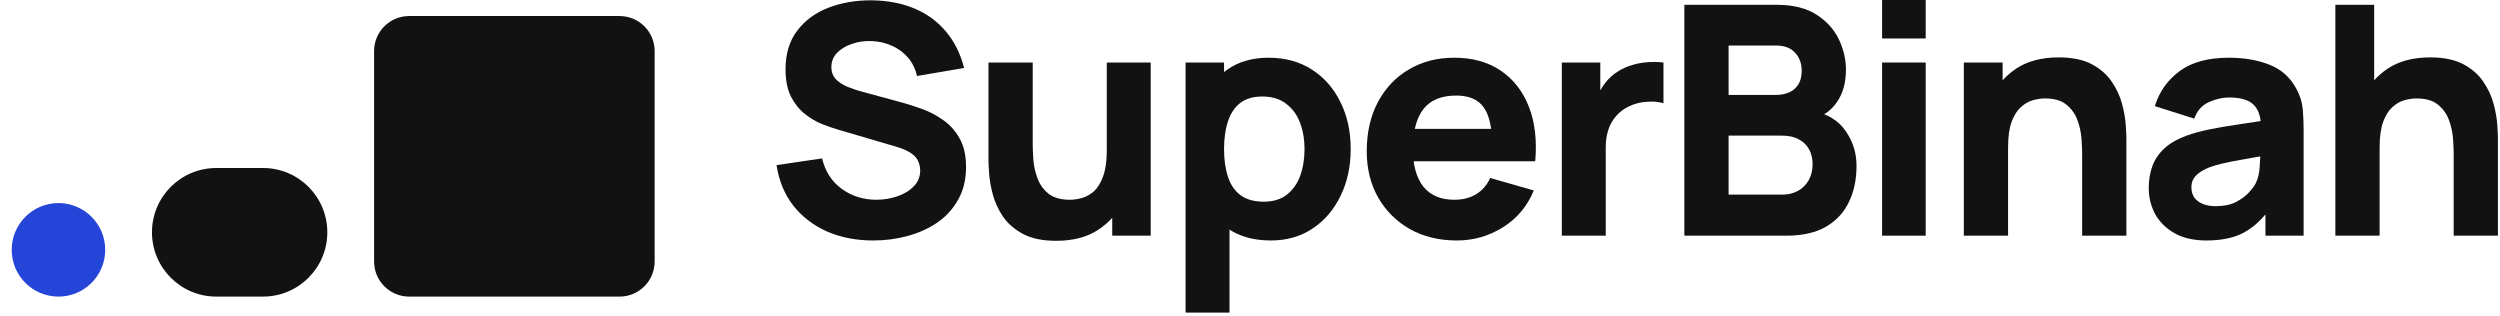
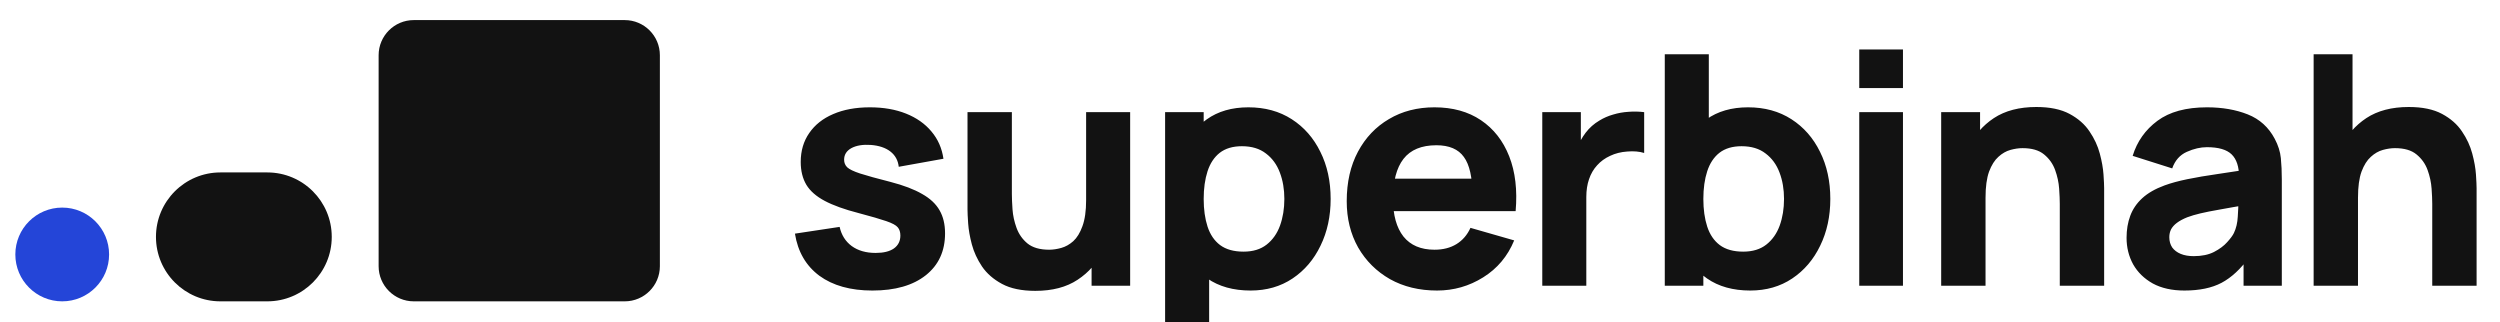
- <svg xmlns="http://www.w3.org/2000/svg" width="499" height="63" viewBox="0 0 499 63" fill="none">
-   <circle cx="11.667" cy="49.867" r="9.333" fill="#2445D8" />
-   <rect x="30.333" y="33.533" width="35" height="25.667" rx="12.833" fill="#121212" />
-   <rect x="74.667" y="3.2" width="56" height="56" rx="7" fill="#121212" />
-   <path d="M174.328 48C170.915 48 167.832 47.403 165.08 46.208C162.349 44.992 160.099 43.264 158.328 41.024C156.579 38.763 155.469 36.075 155 32.96L164.088 31.616C164.728 34.261 166.051 36.299 168.056 37.728C170.061 39.157 172.344 39.872 174.904 39.872C176.333 39.872 177.72 39.648 179.064 39.2C180.408 38.752 181.507 38.091 182.36 37.216C183.235 36.341 183.672 35.264 183.672 33.984C183.672 33.515 183.597 33.067 183.448 32.64C183.32 32.192 183.096 31.776 182.776 31.392C182.456 31.008 181.997 30.645 181.4 30.304C180.824 29.963 180.088 29.653 179.192 29.376L167.224 25.856C166.328 25.6 165.283 25.237 164.088 24.768C162.915 24.299 161.773 23.627 160.664 22.752C159.555 21.877 158.627 20.725 157.88 19.296C157.155 17.845 156.792 16.021 156.792 13.824C156.792 10.731 157.571 8.16 159.128 6.112C160.685 4.064 162.765 2.539 165.368 1.536C167.971 0.533 170.851 0.043 174.008 0.064C177.187 0.107 180.024 0.651 182.52 1.696C185.016 2.741 187.107 4.267 188.792 6.272C190.477 8.256 191.693 10.688 192.44 13.568L183.032 15.168C182.691 13.675 182.061 12.416 181.144 11.392C180.227 10.368 179.128 9.589 177.848 9.056C176.589 8.523 175.267 8.235 173.88 8.192C172.515 8.149 171.224 8.341 170.008 8.768C168.813 9.173 167.832 9.771 167.064 10.56C166.317 11.349 165.944 12.288 165.944 13.376C165.944 14.379 166.253 15.2 166.872 15.84C167.491 16.459 168.269 16.96 169.208 17.344C170.147 17.728 171.107 18.048 172.088 18.304L180.088 20.48C181.283 20.8 182.605 21.227 184.056 21.76C185.507 22.272 186.893 22.997 188.216 23.936C189.56 24.853 190.659 26.069 191.512 27.584C192.387 29.099 192.824 31.019 192.824 33.344C192.824 35.819 192.301 37.984 191.256 39.84C190.232 41.675 188.845 43.2 187.096 44.416C185.347 45.611 183.363 46.507 181.144 47.104C178.947 47.701 176.675 48 174.328 48Z" fill="#121212" />
-   <path d="M210.802 48.064C208.092 48.064 205.884 47.605 204.178 46.688C202.471 45.771 201.138 44.608 200.178 43.2C199.239 41.792 198.567 40.331 198.162 38.816C197.756 37.28 197.511 35.883 197.426 34.624C197.34 33.365 197.298 32.448 197.298 31.872V12.48H206.13V28.8C206.13 29.589 206.172 30.603 206.258 31.84C206.343 33.056 206.61 34.283 207.058 35.52C207.506 36.757 208.231 37.792 209.234 38.624C210.257 39.456 211.698 39.872 213.554 39.872C214.3 39.872 215.1 39.755 215.954 39.52C216.807 39.285 217.607 38.837 218.354 38.176C219.1 37.493 219.708 36.501 220.178 35.2C220.668 33.877 220.914 32.149 220.914 30.016L225.906 32.384C225.906 35.115 225.351 37.675 224.242 40.064C223.132 42.453 221.458 44.384 219.218 45.856C216.999 47.328 214.194 48.064 210.802 48.064ZM222.002 47.04V35.584H220.914V12.48H229.682V47.04H222.002Z" fill="#121212" />
-   <path d="M253.665 48C250.23 48 247.361 47.2 245.057 45.6C242.753 44 241.014 41.824 239.841 39.072C238.689 36.32 238.113 33.216 238.113 29.76C238.113 26.304 238.689 23.2 239.841 20.448C240.993 17.696 242.689 15.52 244.929 13.92C247.169 12.32 249.932 11.52 253.217 11.52C256.524 11.52 259.404 12.309 261.857 13.888C264.31 15.467 266.209 17.632 267.553 20.384C268.918 23.115 269.601 26.24 269.601 29.76C269.601 33.216 268.929 36.32 267.585 39.072C266.262 41.824 264.406 44 262.017 45.6C259.628 47.2 256.844 48 253.665 48ZM236.641 62.4V12.48H244.321V36.16H245.409V62.4H236.641ZM252.257 40.256C254.134 40.256 255.67 39.787 256.865 38.848C258.06 37.909 258.945 36.651 259.521 35.072C260.097 33.472 260.385 31.701 260.385 29.76C260.385 27.84 260.086 26.091 259.489 24.512C258.892 22.912 257.964 21.643 256.705 20.704C255.468 19.744 253.878 19.264 251.937 19.264C250.124 19.264 248.652 19.701 247.521 20.576C246.412 21.451 245.601 22.677 245.089 24.256C244.577 25.835 244.321 27.669 244.321 29.76C244.321 31.851 244.577 33.685 245.089 35.264C245.601 36.843 246.433 38.069 247.585 38.944C248.758 39.819 250.316 40.256 252.257 40.256Z" fill="#121212" />
-   <path d="M290.786 48C287.245 48 284.12 47.243 281.41 45.728C278.722 44.192 276.611 42.091 275.075 39.424C273.56 36.736 272.802 33.664 272.802 30.208C272.802 26.432 273.549 23.147 275.042 20.352C276.536 17.557 278.594 15.392 281.218 13.856C283.842 12.299 286.861 11.52 290.275 11.52C293.901 11.52 296.984 12.373 299.522 14.08C302.061 15.787 303.938 18.187 305.154 21.28C306.37 24.373 306.797 28.011 306.434 32.192H297.826V28.992C297.826 25.472 297.261 22.944 296.13 21.408C295.021 19.851 293.197 19.072 290.658 19.072C287.693 19.072 285.507 19.979 284.098 21.792C282.712 23.584 282.019 26.24 282.019 29.76C282.019 32.981 282.712 35.477 284.098 37.248C285.507 38.997 287.565 39.872 290.275 39.872C291.981 39.872 293.442 39.499 294.658 38.752C295.874 38.005 296.803 36.928 297.443 35.52L306.146 38.016C304.845 41.173 302.786 43.627 299.971 45.376C297.176 47.125 294.115 48 290.786 48ZM279.33 32.192V25.728H302.242V32.192H279.33Z" fill="#121212" />
-   <path d="M311.74 47.04V12.48H319.42V20.928L318.588 19.84C319.036 18.645 319.633 17.557 320.38 16.576C321.127 15.595 322.044 14.784 323.132 14.144C323.964 13.632 324.871 13.237 325.852 12.96C326.833 12.661 327.847 12.48 328.892 12.416C329.937 12.331 330.983 12.352 332.028 12.48V20.608C331.068 20.309 329.948 20.213 328.668 20.32C327.409 20.405 326.268 20.693 325.244 21.184C324.22 21.653 323.356 22.283 322.652 23.072C321.948 23.84 321.415 24.757 321.052 25.824C320.689 26.869 320.508 28.053 320.508 29.376V47.04H311.74Z" fill="#121212" />
-   <path d="M336.195 47.04V0.96H354.627C357.912 0.96 360.568 1.621 362.595 2.944C364.622 4.245 366.104 5.888 367.043 7.872C367.982 9.856 368.451 11.861 368.451 13.888C368.451 16.469 367.864 18.613 366.691 20.32C365.539 22.027 363.95 23.168 361.923 23.744V22.144C364.803 22.741 366.958 24.075 368.387 26.144C369.838 28.213 370.563 30.528 370.563 33.088C370.563 35.84 370.051 38.261 369.027 40.352C368.024 42.443 366.488 44.085 364.419 45.28C362.35 46.453 359.747 47.04 356.611 47.04H336.195ZM345.027 38.848H355.715C356.888 38.848 357.934 38.603 358.851 38.112C359.768 37.6 360.483 36.896 360.995 36C361.528 35.083 361.795 34.005 361.795 32.768C361.795 31.68 361.571 30.709 361.123 29.856C360.675 29.003 359.992 28.331 359.075 27.84C358.179 27.328 357.059 27.072 355.715 27.072H345.027V38.848ZM345.027 18.944H354.499C355.48 18.944 356.355 18.773 357.123 18.432C357.891 18.091 358.499 17.568 358.947 16.864C359.395 16.139 359.619 15.211 359.619 14.08C359.619 12.672 359.182 11.488 358.307 10.528C357.432 9.568 356.163 9.088 354.499 9.088H345.027V18.944Z" fill="#121212" />
-   <path d="M375.665 7.68V0H384.369V7.68H375.665ZM375.665 47.04V12.48H384.369V47.04H375.665Z" fill="#121212" />
-   <path d="M415.595 47.04V30.72C415.595 29.931 415.552 28.928 415.466 27.712C415.381 26.475 415.115 25.237 414.667 24C414.219 22.763 413.482 21.728 412.458 20.896C411.456 20.064 410.027 19.648 408.171 19.648C407.424 19.648 406.624 19.765 405.77 20C404.917 20.235 404.117 20.693 403.37 21.376C402.624 22.037 402.005 23.019 401.514 24.32C401.045 25.621 400.811 27.349 400.811 29.504L395.818 27.136C395.818 24.405 396.373 21.845 397.482 19.456C398.592 17.067 400.256 15.136 402.475 13.664C404.715 12.192 407.531 11.456 410.923 11.456C413.632 11.456 415.84 11.915 417.547 12.832C419.253 13.749 420.576 14.912 421.514 16.32C422.474 17.728 423.157 19.2 423.562 20.736C423.968 22.251 424.213 23.637 424.298 24.896C424.384 26.155 424.427 27.072 424.427 27.648V47.04H415.595ZM391.979 47.04V12.48H399.723V23.936H400.811V47.04H391.979Z" fill="#121212" />
-   <path d="M440.41 48C437.935 48 435.834 47.531 434.106 46.592C432.399 45.632 431.098 44.363 430.202 42.784C429.327 41.184 428.89 39.424 428.89 37.504C428.89 35.904 429.135 34.443 429.626 33.12C430.117 31.797 430.906 30.635 431.994 29.632C433.103 28.608 434.586 27.755 436.442 27.072C437.722 26.603 439.247 26.187 441.018 25.824C442.789 25.461 444.794 25.12 447.034 24.8C449.274 24.459 451.738 24.085 454.426 23.68L451.29 25.408C451.29 23.36 450.799 21.856 449.818 20.896C448.837 19.936 447.194 19.456 444.89 19.456C443.61 19.456 442.277 19.765 440.89 20.384C439.503 21.003 438.533 22.101 437.978 23.68L430.106 21.184C430.981 18.325 432.623 16 435.034 14.208C437.445 12.416 440.73 11.52 444.89 11.52C447.941 11.52 450.65 11.989 453.018 12.928C455.386 13.867 457.178 15.488 458.394 17.792C459.077 19.072 459.482 20.352 459.61 21.632C459.738 22.912 459.802 24.341 459.802 25.92V47.04H452.186V39.936L453.274 41.408C451.589 43.733 449.765 45.419 447.802 46.464C445.861 47.488 443.397 48 440.41 48ZM442.266 41.152C443.866 41.152 445.21 40.875 446.298 40.32C447.407 39.744 448.282 39.093 448.922 38.368C449.583 37.643 450.031 37.035 450.266 36.544C450.714 35.605 450.97 34.517 451.034 33.28C451.119 32.021 451.162 30.976 451.162 30.144L453.722 30.784C451.141 31.211 449.05 31.573 447.45 31.872C445.85 32.149 444.559 32.405 443.578 32.64C442.597 32.875 441.733 33.131 440.986 33.408C440.133 33.749 439.439 34.123 438.906 34.528C438.394 34.912 438.01 35.339 437.754 35.808C437.519 36.277 437.402 36.8 437.402 37.376C437.402 38.165 437.594 38.848 437.978 39.424C438.383 39.979 438.949 40.405 439.674 40.704C440.399 41.003 441.263 41.152 442.266 41.152Z" fill="#121212" />
-   <path d="M489.755 47.04V30.72C489.755 29.931 489.712 28.928 489.626 27.712C489.541 26.475 489.275 25.237 488.827 24C488.379 22.763 487.642 21.728 486.618 20.896C485.616 20.064 484.186 19.648 482.331 19.648C481.584 19.648 480.784 19.765 479.931 20C479.077 20.235 478.277 20.693 477.53 21.376C476.784 22.037 476.165 23.019 475.674 24.32C475.205 25.621 474.97 27.349 474.97 29.504L469.979 27.136C469.979 24.405 470.533 21.845 471.642 19.456C472.752 17.067 474.416 15.136 476.634 13.664C478.874 12.192 481.69 11.456 485.082 11.456C487.792 11.456 490 11.915 491.707 12.832C493.413 13.749 494.736 14.912 495.674 16.32C496.634 17.728 497.317 19.2 497.723 20.736C498.128 22.251 498.373 23.637 498.458 24.896C498.544 26.155 498.587 27.072 498.587 27.648V47.04H489.755ZM466.138 47.04V0.96H473.883V24.64H474.97V47.04H466.138Z" fill="#121212" />
+ <svg xmlns="http://www.w3.org/2000/svg" width="280" height="36" viewBox="0 0 279.188 36" fill="none">
+   <circle cx="6.562" cy="28.5" r="5.25" fill="#2445D8" />
+   <rect x="17.062" y="19.312" width="19.688" height="14.438" rx="7.219" fill="#121212" />
+   <rect x="42" y="2.25" width="31.5" height="31.5" rx="3.938" fill="#121212" />
+   <path d="M97.303 32.54C94.856 32.54 92.876 31.988 91.364 30.884C89.864 29.768 88.951 28.196 88.627 26.168L93.632 25.412C93.835 26.324 94.285 27.038 94.981 27.554C95.689 28.07 96.584 28.328 97.663 28.328C98.552 28.328 99.236 28.16 99.716 27.824C100.196 27.476 100.436 26.996 100.436 26.384C100.436 26 100.34 25.694 100.148 25.466C99.956 25.226 99.523 24.992 98.852 24.764C98.192 24.536 97.159 24.236 95.755 23.864C94.171 23.456 92.906 23 91.957 22.496C91.01 21.992 90.326 21.392 89.906 20.696C89.486 19.988 89.275 19.136 89.275 18.14C89.275 16.892 89.594 15.812 90.23 14.9C90.865 13.976 91.76 13.268 92.912 12.776C94.076 12.272 95.444 12.02 97.016 12.02C98.54 12.02 99.889 12.254 101.066 12.722C102.242 13.19 103.19 13.856 103.91 14.72C104.642 15.584 105.092 16.604 105.26 17.78L100.255 18.68C100.172 17.96 99.859 17.39 99.32 16.97C98.779 16.55 98.047 16.304 97.124 16.232C96.224 16.172 95.498 16.292 94.945 16.592C94.406 16.892 94.135 17.324 94.135 17.888C94.135 18.224 94.249 18.506 94.478 18.734C94.718 18.962 95.204 19.196 95.936 19.436C96.68 19.676 97.808 19.988 99.32 20.372C100.796 20.756 101.978 21.206 102.866 21.722C103.766 22.226 104.42 22.838 104.827 23.558C105.236 24.266 105.44 25.124 105.44 26.132C105.44 28.124 104.72 29.69 103.28 30.83C101.84 31.97 99.847 32.54 97.303 32.54ZM115.551 32.576C114.027 32.576 112.785 32.318 111.825 31.802C110.865 31.286 110.115 30.632 109.575 29.84C109.047 29.048 108.669 28.226 108.441 27.374C108.213 26.51 108.075 25.724 108.027 25.016C107.979 24.308 107.955 23.792 107.955 23.468V12.56H112.923V21.74C112.923 22.184 112.947 22.754 112.995 23.45C113.043 24.134 113.193 24.824 113.445 25.52C113.697 26.216 114.105 26.798 114.669 27.266C115.245 27.734 116.055 27.968 117.099 27.968C117.519 27.968 117.969 27.902 118.449 27.77C118.929 27.638 119.379 27.386 119.799 27.014C120.219 26.63 120.561 26.072 120.825 25.34C121.101 24.596 121.239 23.624 121.239 22.424L124.047 23.756C124.047 25.292 123.735 26.732 123.111 28.076C122.487 29.42 121.545 30.506 120.285 31.334C119.037 32.162 117.459 32.576 115.551 32.576ZM121.851 32V25.556H121.239V12.56H126.171V32H121.851ZM139.662 32.54C137.73 32.54 136.116 32.09 134.82 31.19C133.524 30.29 132.546 29.066 131.886 27.518C131.238 25.97 130.914 24.224 130.914 22.28C130.914 20.336 131.238 18.59 131.886 17.042C132.534 15.494 133.488 14.27 134.748 13.37C136.008 12.47 137.562 12.02 139.41 12.02C141.27 12.02 142.89 12.464 144.27 13.352C145.65 14.24 146.718 15.458 147.474 17.006C148.242 18.542 148.626 20.3 148.626 22.28C148.626 24.224 148.248 25.97 147.492 27.518C146.748 29.066 145.704 30.29 144.36 31.19C143.016 32.09 141.45 32.54 139.662 32.54ZM130.086 40.64V12.56H134.406V25.88H135.018V40.64H130.086ZM138.87 28.184C139.926 28.184 140.79 27.92 141.462 27.392C142.134 26.864 142.632 26.156 142.956 25.268C143.28 24.368 143.442 23.372 143.442 22.28C143.442 21.2 143.274 20.216 142.938 19.328C142.602 18.428 142.08 17.714 141.372 17.186C140.676 16.646 139.782 16.376 138.69 16.376C137.67 16.376 136.842 16.622 136.206 17.114C135.582 17.606 135.126 18.296 134.838 19.184C134.55 20.072 134.406 21.104 134.406 22.28C134.406 23.456 134.55 24.488 134.838 25.376C135.126 26.264 135.594 26.954 136.242 27.446C136.902 27.938 137.778 28.184 138.87 28.184ZM160.543 32.54C158.551 32.54 156.793 32.114 155.269 31.262C153.757 30.398 152.569 29.216 151.705 27.716C150.853 26.204 150.427 24.476 150.427 22.532C150.427 20.408 150.847 18.56 151.687 16.988C152.527 15.416 153.685 14.198 155.161 13.334C156.637 12.458 158.335 12.02 160.255 12.02C162.295 12.02 164.029 12.5 165.457 13.46C166.885 14.42 167.941 15.77 168.625 17.51C169.309 19.25 169.549 21.296 169.345 23.648H164.503V21.848C164.503 19.868 164.185 18.446 163.549 17.582C162.925 16.706 161.899 16.268 160.471 16.268C158.803 16.268 157.573 16.778 156.781 17.798C156.001 18.806 155.611 20.3 155.611 22.28C155.611 24.092 156.001 25.496 156.781 26.492C157.573 27.476 158.731 27.968 160.255 27.968C161.215 27.968 162.037 27.758 162.721 27.338C163.405 26.918 163.927 26.312 164.287 25.52L169.183 26.924C168.451 28.7 167.293 30.08 165.709 31.064C164.137 32.048 162.415 32.54 160.543 32.54ZM154.099 23.648V20.012H166.987V23.648H154.099ZM172.329 32V12.56H176.649V17.312L176.181 16.7C176.433 16.028 176.769 15.416 177.189 14.864C177.609 14.312 178.125 13.856 178.737 13.496C179.205 13.208 179.715 12.986 180.267 12.83C180.819 12.662 181.389 12.56 181.977 12.524C182.565 12.476 183.153 12.488 183.741 12.56V17.132C183.201 16.964 182.571 16.91 181.851 16.97C181.143 17.018 180.501 17.18 179.925 17.456C179.349 17.72 178.863 18.074 178.467 18.518C178.071 18.95 177.771 19.466 177.567 20.066C177.363 20.654 177.261 21.32 177.261 22.064V32H172.329ZM195.625 32.54C193.693 32.54 192.079 32.09 190.783 31.19C189.487 30.29 188.509 29.066 187.849 27.518C187.201 25.97 186.877 24.224 186.877 22.28C186.877 20.336 187.201 18.59 187.849 17.042C188.497 15.494 189.451 14.27 190.711 13.37C191.971 12.47 193.525 12.02 195.373 12.02C197.233 12.02 198.853 12.464 200.233 13.352C201.613 14.24 202.681 15.458 203.437 17.006C204.205 18.542 204.589 20.3 204.589 22.28C204.589 24.224 204.211 25.97 203.455 27.518C202.711 29.066 201.667 30.29 200.323 31.19C198.979 32.09 197.413 32.54 195.625 32.54ZM186.049 32V6.08H190.981V18.68H190.369V32H186.049ZM194.833 28.184C195.889 28.184 196.753 27.92 197.425 27.392C198.097 26.864 198.595 26.156 198.919 25.268C199.243 24.368 199.405 23.372 199.405 22.28C199.405 21.2 199.237 20.216 198.901 19.328C198.565 18.428 198.043 17.714 197.335 17.186C196.639 16.646 195.745 16.376 194.653 16.376C193.633 16.376 192.805 16.622 192.169 17.114C191.545 17.606 191.089 18.296 190.801 19.184C190.513 20.072 190.369 21.104 190.369 22.28C190.369 23.456 190.513 24.488 190.801 25.376C191.089 26.264 191.557 26.954 192.205 27.446C192.865 27.938 193.741 28.184 194.833 28.184ZM207.83 9.86V5.54H212.726V9.86H207.83ZM207.83 32V12.56H212.726V32H207.83ZM230.29 32V22.82C230.29 22.376 230.266 21.812 230.218 21.128C230.17 20.432 230.02 19.736 229.768 19.04C229.516 18.344 229.102 17.762 228.526 17.294C227.962 16.826 227.158 16.592 226.114 16.592C225.694 16.592 225.244 16.658 224.764 16.79C224.284 16.922 223.834 17.18 223.414 17.564C222.994 17.936 222.646 18.488 222.37 19.22C222.106 19.952 221.974 20.924 221.974 22.136L219.166 20.804C219.166 19.268 219.478 17.828 220.102 16.484C220.726 15.14 221.662 14.054 222.91 13.226C224.17 12.398 225.754 11.984 227.662 11.984C229.186 11.984 230.428 12.242 231.388 12.758C232.348 13.274 233.092 13.928 233.62 14.72C234.16 15.512 234.544 16.34 234.772 17.204C235 18.056 235.138 18.836 235.186 19.544C235.234 20.252 235.258 20.768 235.258 21.092V32H230.29ZM217.006 32V12.56H221.362V19.004H221.974V32H217.006ZM244.249 32.54C242.857 32.54 241.675 32.276 240.703 31.748C239.743 31.208 239.011 30.494 238.507 29.606C238.015 28.706 237.769 27.716 237.769 26.636C237.769 25.736 237.907 24.914 238.183 24.17C238.459 23.426 238.903 22.772 239.515 22.208C240.139 21.632 240.973 21.152 242.017 20.768C242.737 20.504 243.595 20.27 244.591 20.066C245.587 19.862 246.715 19.67 247.975 19.49C249.235 19.298 250.621 19.088 252.133 18.86L250.369 19.832C250.369 18.68 250.093 17.834 249.541 17.294C248.989 16.754 248.065 16.484 246.769 16.484C246.049 16.484 245.299 16.658 244.519 17.006C243.739 17.354 243.193 17.972 242.881 18.86L238.453 17.456C238.945 15.848 239.869 14.54 241.225 13.532C242.581 12.524 244.429 12.02 246.769 12.02C248.485 12.02 250.009 12.284 251.341 12.812C252.673 13.34 253.681 14.252 254.365 15.548C254.749 16.268 254.977 16.988 255.049 17.708C255.121 18.428 255.157 19.232 255.157 20.12V32H250.873V28.004L251.485 28.832C250.537 30.14 249.511 31.088 248.407 31.676C247.315 32.252 245.929 32.54 244.249 32.54ZM245.293 28.688C246.193 28.688 246.949 28.532 247.561 28.22C248.185 27.896 248.677 27.53 249.037 27.122C249.409 26.714 249.661 26.372 249.793 26.096C250.045 25.568 250.189 24.956 250.225 24.26C250.273 23.552 250.297 22.964 250.297 22.496L251.737 22.856C250.285 23.096 249.109 23.3 248.209 23.468C247.309 23.624 246.583 23.768 246.031 23.9C245.479 24.032 244.993 24.176 244.573 24.332C244.093 24.524 243.703 24.734 243.403 24.962C243.115 25.178 242.899 25.418 242.755 25.682C242.623 25.946 242.557 26.24 242.557 26.564C242.557 27.008 242.665 27.392 242.881 27.716C243.109 28.028 243.427 28.268 243.835 28.436C244.243 28.604 244.729 28.688 245.293 28.688ZM272.005 32V22.82C272.005 22.376 271.981 21.812 271.933 21.128C271.885 20.432 271.735 19.736 271.483 19.04C271.231 18.344 270.817 17.762 270.241 17.294C269.677 16.826 268.873 16.592 267.829 16.592C267.409 16.592 266.959 16.658 266.479 16.79C265.999 16.922 265.549 17.18 265.129 17.564C264.709 17.936 264.361 18.488 264.085 19.22C263.821 19.952 263.689 20.924 263.689 22.136L260.881 20.804C260.881 19.268 261.193 17.828 261.817 16.484C262.441 15.14 263.377 14.054 264.625 13.226C265.885 12.398 267.469 11.984 269.377 11.984C270.901 11.984 272.143 12.242 273.103 12.758C274.063 13.274 274.807 13.928 275.335 14.72C275.875 15.512 276.259 16.34 276.487 17.204C276.715 18.056 276.853 18.836 276.901 19.544C276.949 20.252 276.973 20.768 276.973 21.092V32H272.005ZM258.721 32V6.08H263.077V19.4H263.689V32H258.721Z" fill="#121212" />
</svg>
